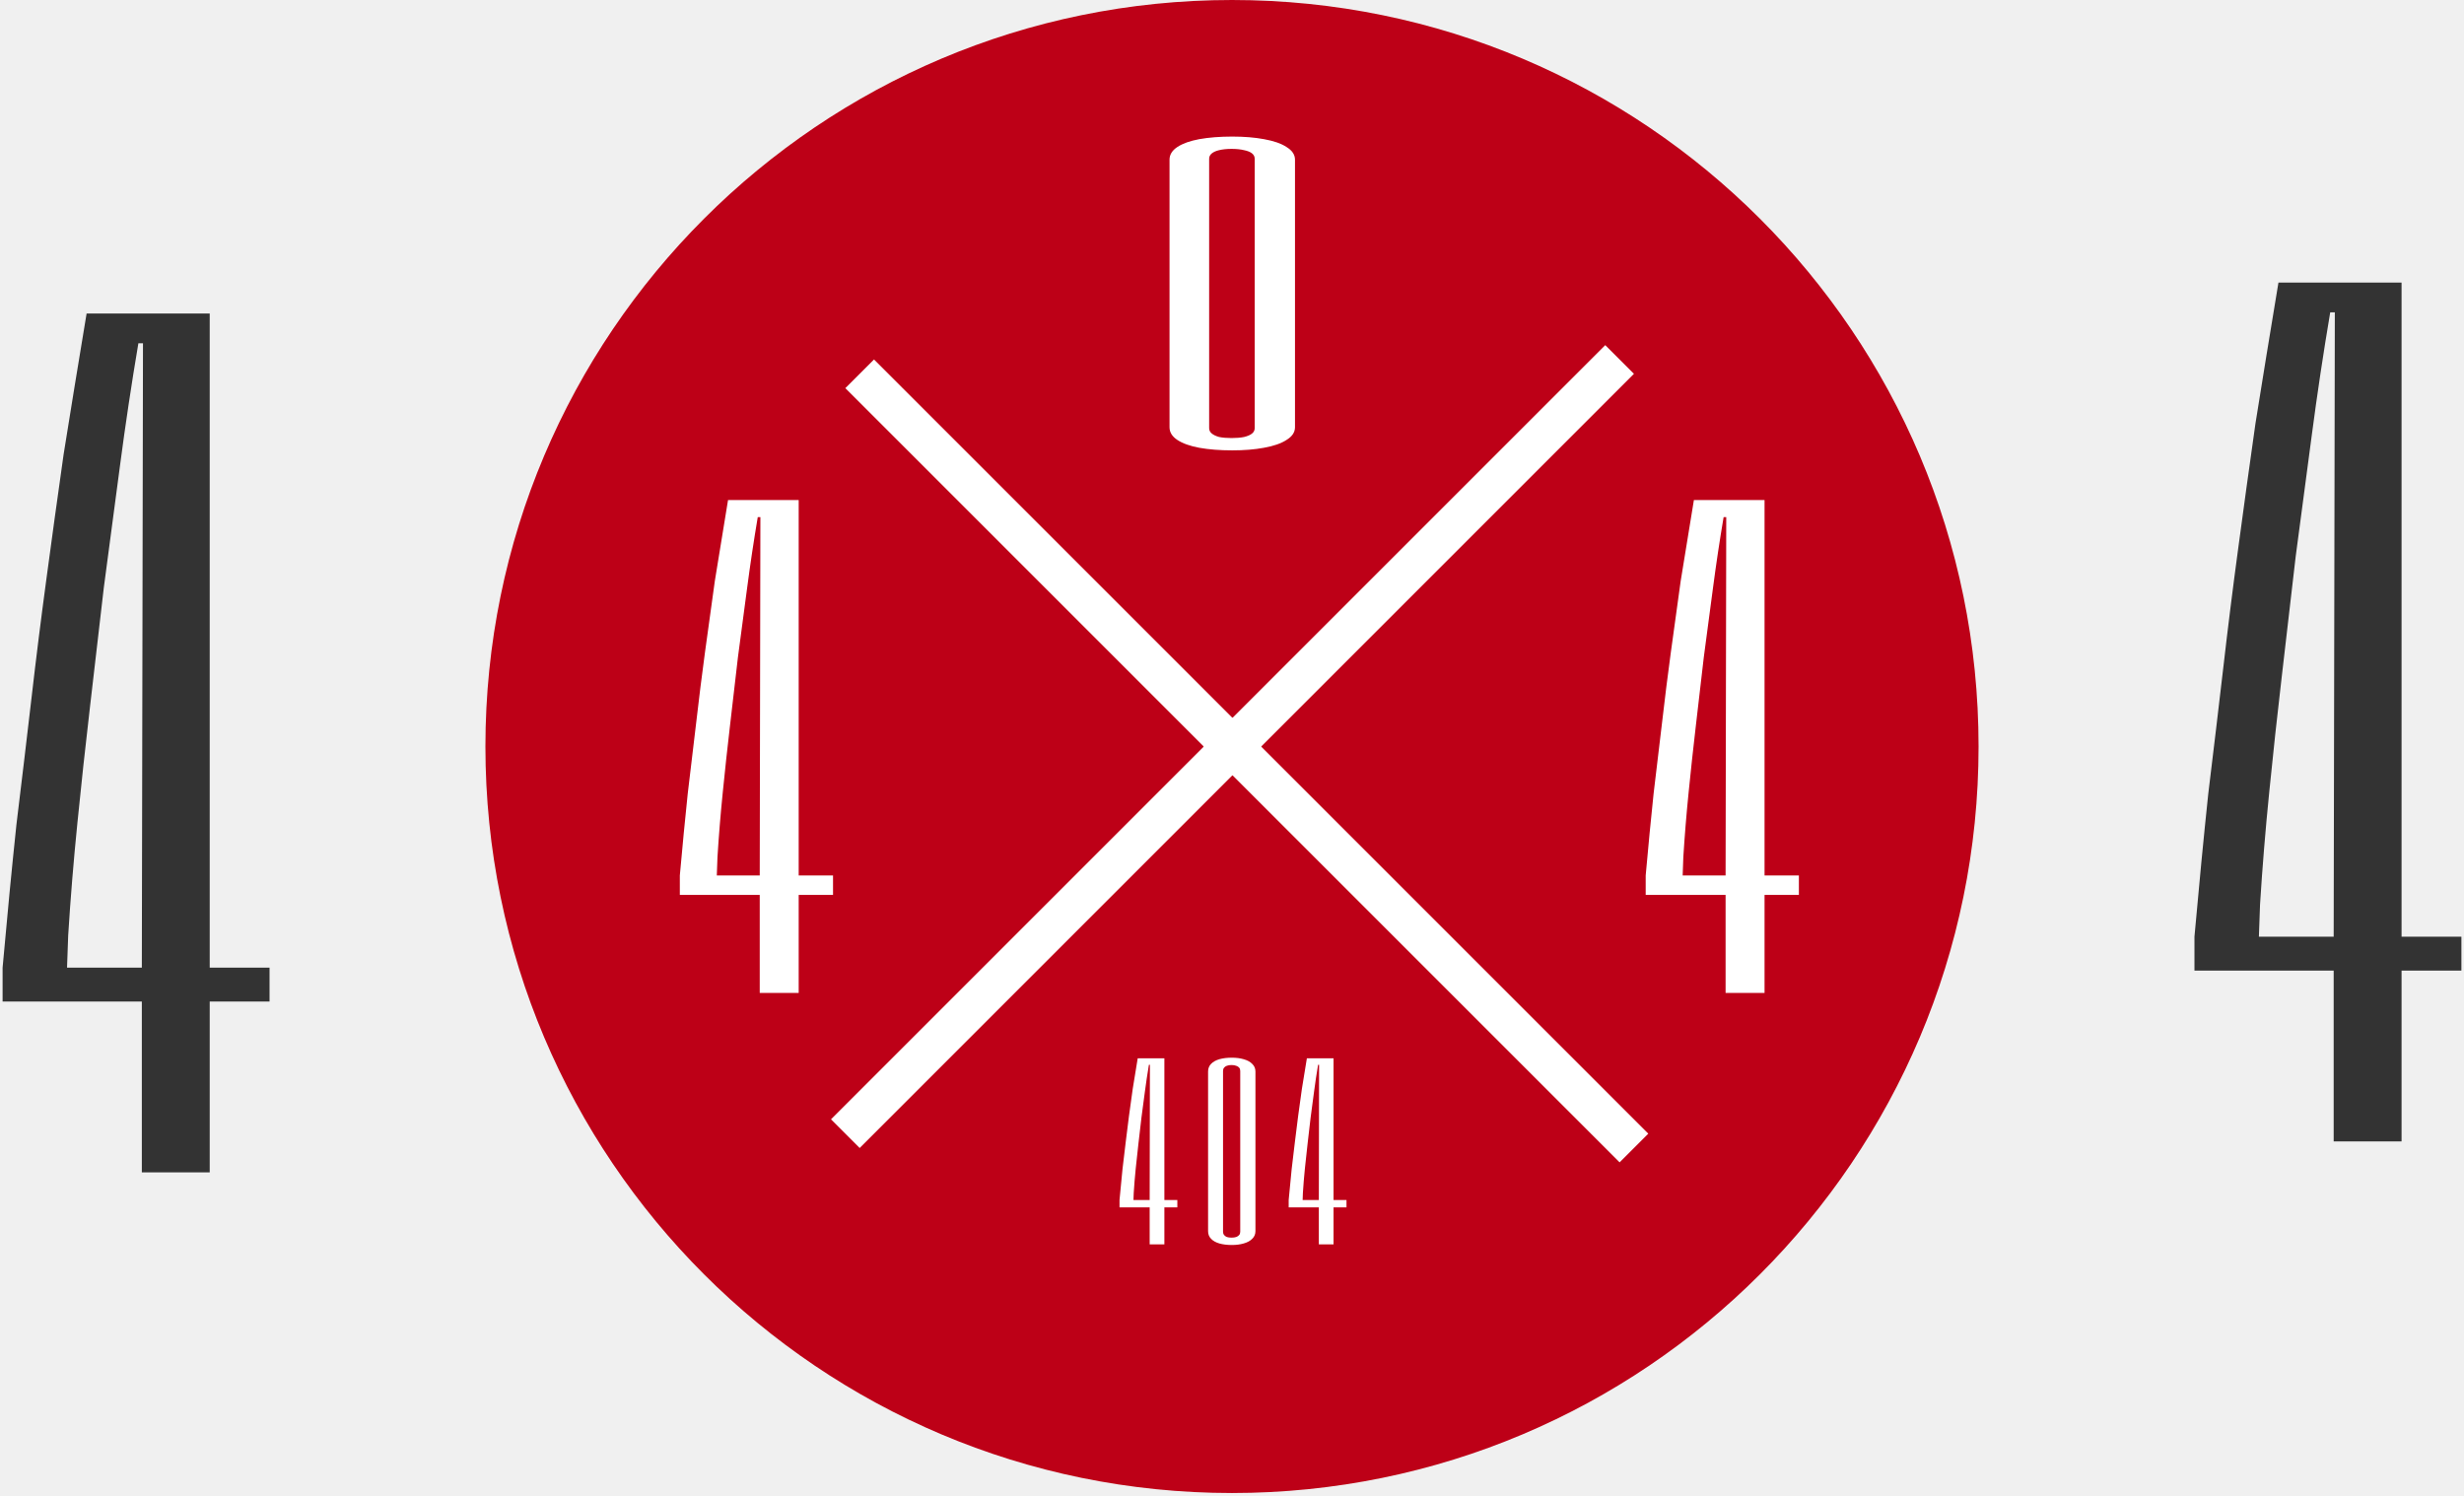
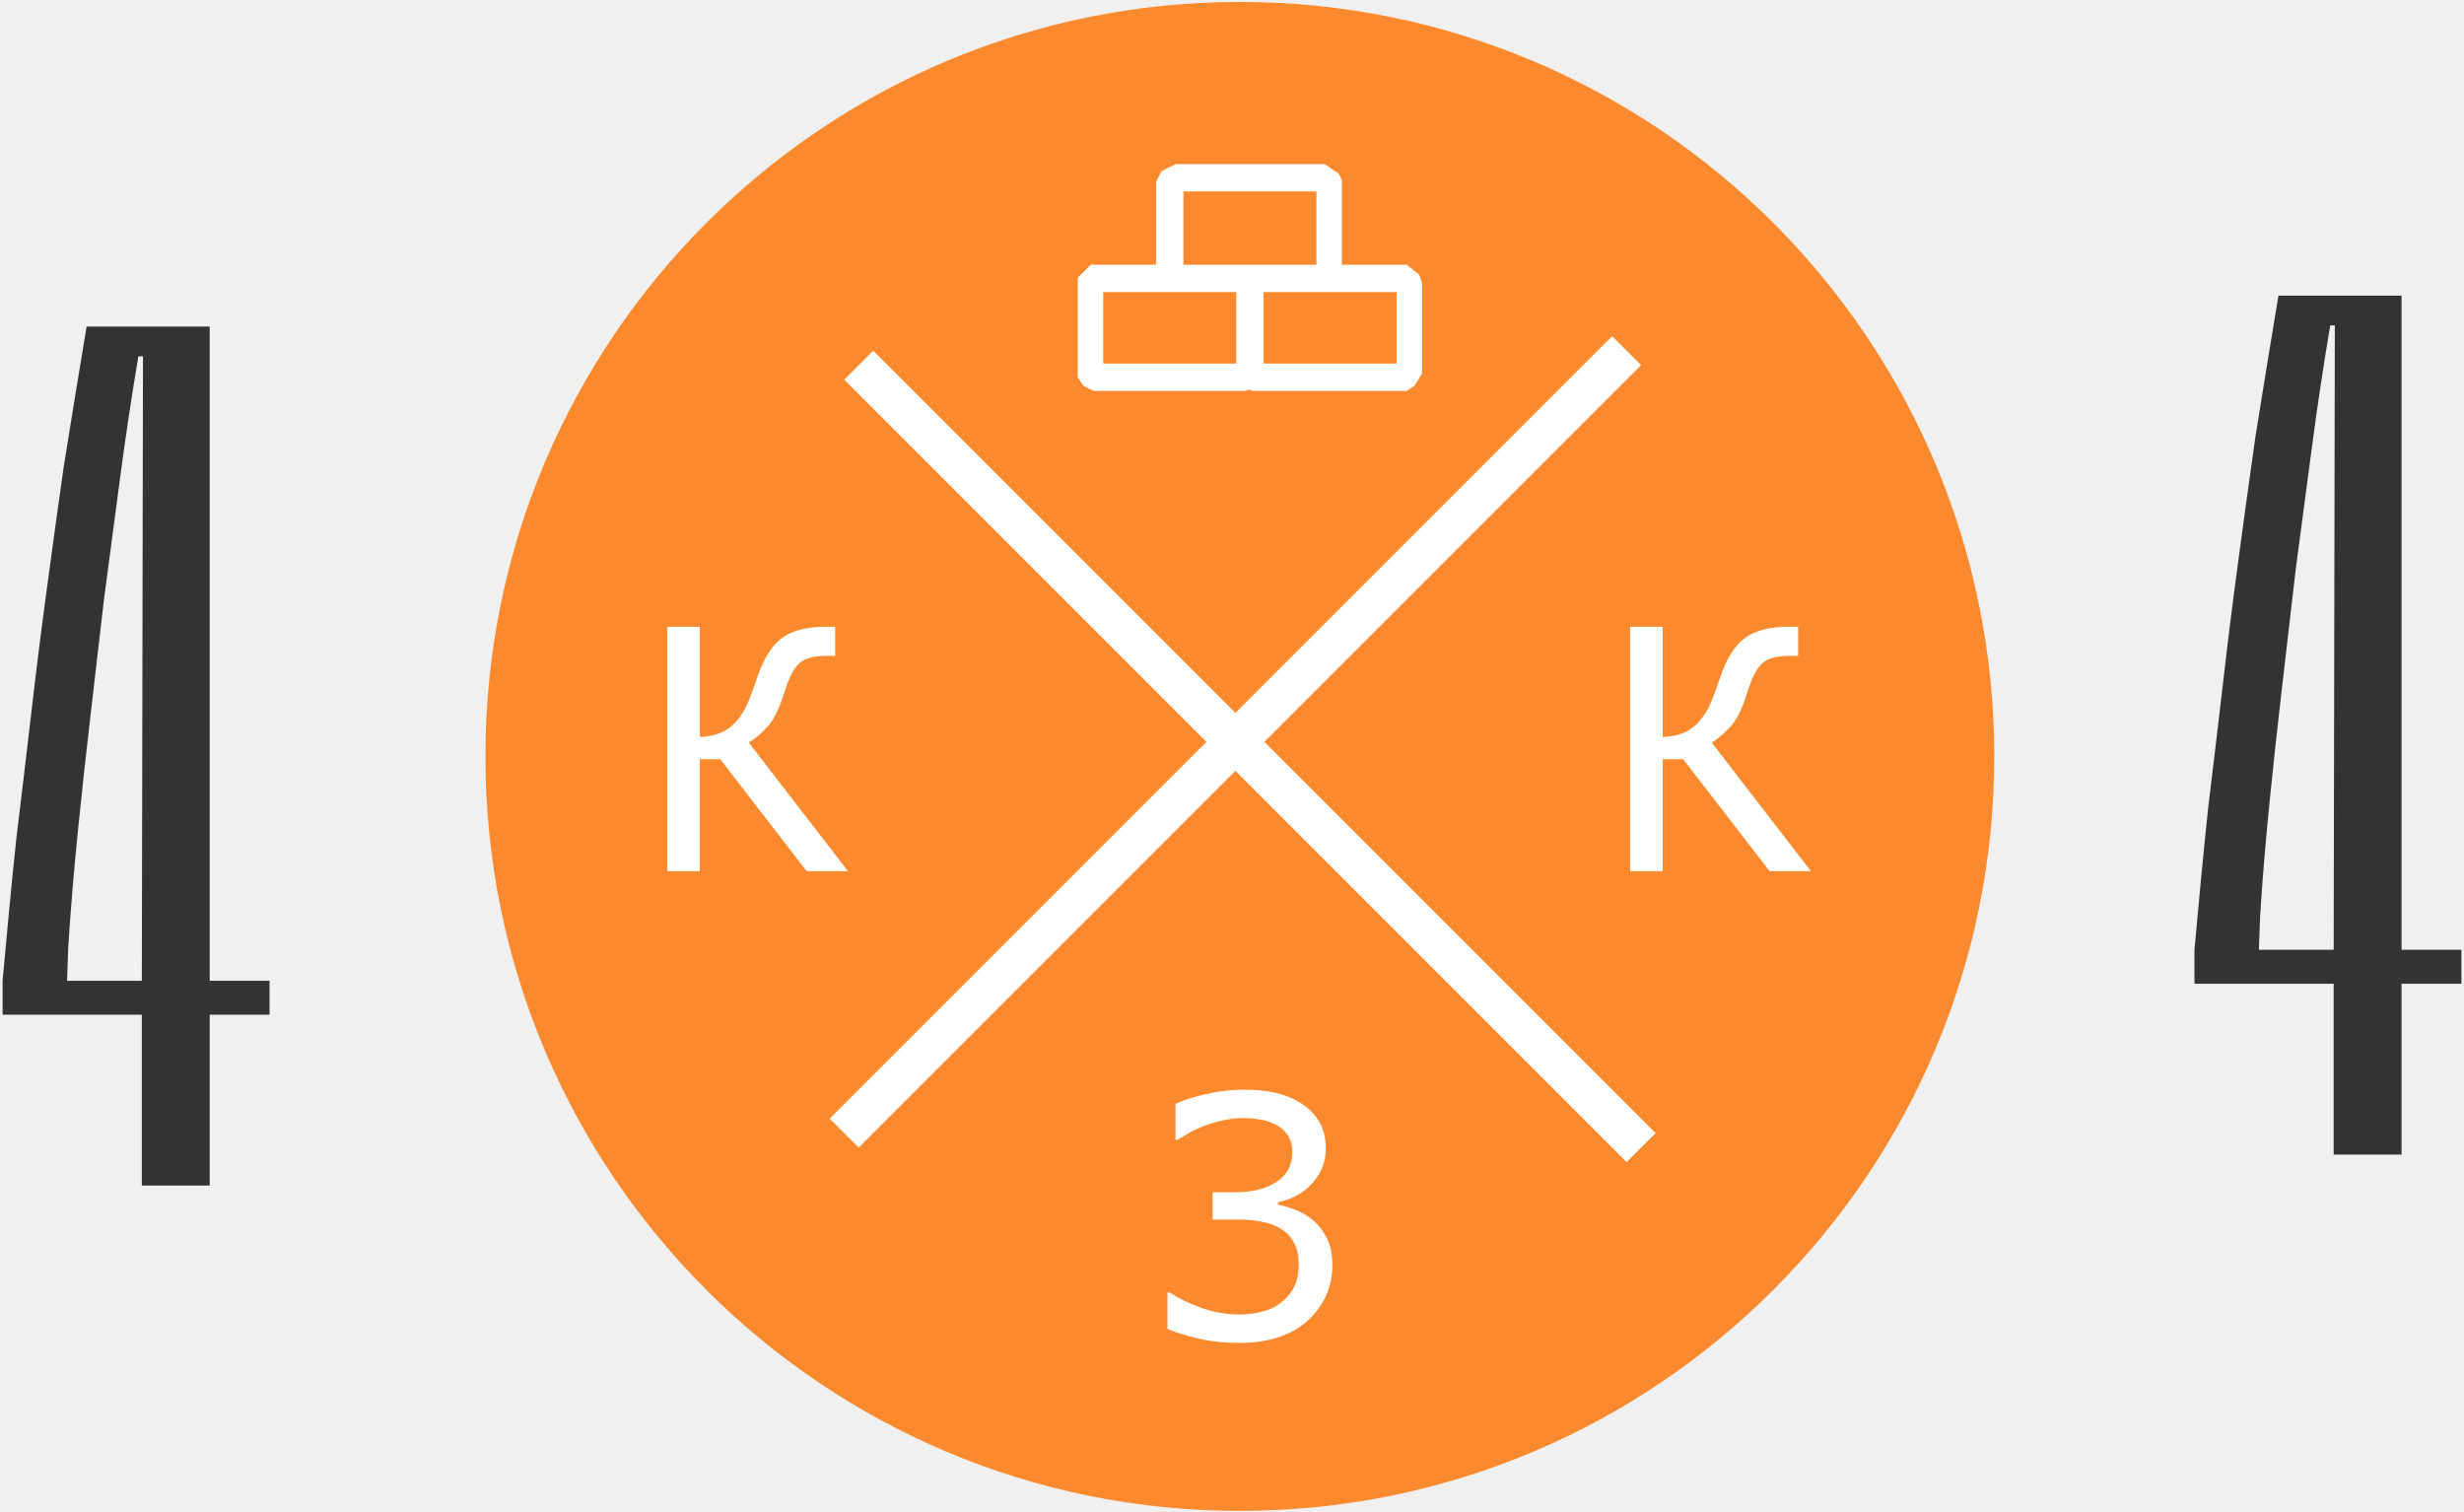
- <svg xmlns="http://www.w3.org/2000/svg" width="758" height="460" viewBox="0 0 758 460" fill="none">
-   <path d="M608.668 229.67C608.668 356.513 505.842 459.34 378.998 459.34C252.154 459.34 149.328 356.513 149.328 229.67C149.328 102.827 252.154 0 378.998 0C505.842 0 608.668 102.827 608.668 229.67Z" fill="#BD0017" />
-   <path d="M260.05 119.417L268.872 110.595L507.061 348.784L498.239 357.605L260.05 119.417Z" fill="white" />
-   <path d="M264.461 353.194L255.639 344.373L493.828 106.185L502.65 115.006L264.461 353.194Z" fill="white" />
-   <path d="M370.232 229.668L379.095 220.804L387.96 229.669L379.096 238.532L370.232 229.668Z" fill="white" />
-   <path d="M379.079 138.558C375.287 138.558 371.902 138.293 368.922 137.761C366.078 137.23 363.844 136.432 362.219 135.369C360.594 134.306 359.781 132.999 359.781 131.449V49.127C359.781 47.577 360.594 46.27 362.219 45.207C363.844 44.144 366.078 43.347 368.922 42.815C371.902 42.284 375.287 42.018 379.079 42.018C382.736 42.018 385.986 42.284 388.83 42.815C391.809 43.347 394.111 44.144 395.736 45.207C397.497 46.27 398.377 47.577 398.377 49.127V131.449C398.377 132.999 397.497 134.306 395.736 135.369C394.111 136.432 391.809 137.23 388.83 137.761C385.986 138.293 382.736 138.558 379.079 138.558ZM378.876 134.771C380.366 134.771 381.652 134.66 382.736 134.439C383.819 134.173 384.632 133.819 385.173 133.376C385.715 132.933 385.986 132.379 385.986 131.715V48.861C385.986 48.197 385.715 47.643 385.173 47.2C384.632 46.757 383.819 46.425 382.736 46.204C381.652 45.938 380.366 45.805 378.876 45.805C377.386 45.805 376.1 45.938 375.017 46.204C374.069 46.425 373.324 46.757 372.782 47.2C372.24 47.643 371.969 48.197 371.969 48.861V131.715C371.969 132.379 372.24 132.933 372.782 133.376C373.324 133.819 374.069 134.173 375.017 134.439C376.1 134.66 377.386 134.771 378.876 134.771Z" fill="white" />
-   <path d="M233.716 305.49V275.33H209.137V269.34C209.949 260.233 210.762 251.826 211.574 244.119C212.522 236.343 213.403 228.952 214.215 221.946C215.028 214.87 215.908 207.83 216.856 200.824C217.804 193.748 218.82 186.392 219.903 178.756C221.122 171.12 222.476 162.818 223.966 153.851H245.701V269.34H256.264V275.33H245.701V305.49H233.716ZM220.512 269.34H233.716L233.919 159.105H233.107C231.888 166.321 230.805 173.537 229.857 180.753C228.909 187.968 227.961 195.114 227.013 202.19C226.2 209.266 225.388 216.272 224.575 223.207C223.763 230.143 223.018 237.009 222.341 243.804C221.663 250.53 221.122 257.15 220.716 263.665L220.512 269.34Z" fill="white" />
-   <path d="M530.843 305.49V275.33H506.264V269.34C507.076 260.233 507.889 251.826 508.701 244.119C509.649 236.343 510.53 228.952 511.342 221.946C512.155 214.87 513.035 207.83 513.983 200.824C514.931 193.748 515.947 186.392 517.03 178.756C518.249 171.12 519.603 162.818 521.093 153.851H542.828V269.34H553.391V275.33H542.828V305.49H530.843ZM517.639 269.34H530.843L531.046 159.105H530.234C529.015 166.321 527.932 173.537 526.984 180.753C526.036 187.968 525.088 195.114 524.14 202.19C523.327 209.266 522.515 216.272 521.702 223.207C520.89 230.143 520.145 237.009 519.468 243.804C518.79 250.53 518.249 257.15 517.842 263.665L517.639 269.34Z" fill="white" />
-   <path d="M353.673 382.835V371.452H344.396V369.192C344.703 365.754 345.01 362.582 345.316 359.673C345.674 356.738 346.006 353.949 346.313 351.305C346.62 348.634 346.952 345.977 347.31 343.333C347.668 340.663 348.051 337.886 348.46 335.005C348.92 332.123 349.431 328.989 349.993 325.605H358.196V369.192H362.183V371.452H358.196V382.835H353.673ZM348.69 369.192H353.673L353.75 327.588H353.443C352.983 330.311 352.574 333.035 352.216 335.758C351.859 338.481 351.501 341.178 351.143 343.849C350.836 346.519 350.53 349.163 350.223 351.781C349.916 354.398 349.635 356.989 349.38 359.554C349.124 362.092 348.92 364.591 348.766 367.05L348.69 369.192Z" fill="white" />
-   <path d="M378.926 383.033C377.495 383.033 376.218 382.874 375.093 382.557C374.02 382.24 373.177 381.764 372.563 381.129C371.95 380.495 371.643 379.715 371.643 378.789V329.65C371.643 328.725 371.95 327.945 372.563 327.31C373.177 326.676 374.02 326.2 375.093 325.883C376.218 325.565 377.495 325.407 378.926 325.407C380.306 325.407 381.533 325.565 382.606 325.883C383.731 326.2 384.6 326.676 385.213 327.31C385.877 327.945 386.21 328.725 386.21 329.65V378.789C386.21 379.715 385.877 380.495 385.213 381.129C384.6 381.764 383.731 382.24 382.606 382.557C381.533 382.874 380.306 383.033 378.926 383.033ZM378.85 380.772C379.412 380.772 379.898 380.706 380.306 380.574C380.715 380.415 381.022 380.204 381.226 379.94C381.431 379.675 381.533 379.345 381.533 378.948V329.492C381.533 329.095 381.431 328.765 381.226 328.5C381.022 328.236 380.715 328.038 380.306 327.905C379.898 327.747 379.412 327.667 378.85 327.667C378.288 327.667 377.802 327.747 377.393 327.905C377.035 328.038 376.754 328.236 376.55 328.5C376.345 328.765 376.243 329.095 376.243 329.492V378.948C376.243 379.345 376.345 379.675 376.55 379.94C376.754 380.204 377.035 380.415 377.393 380.574C377.802 380.706 378.288 380.772 378.85 380.772Z" fill="white" />
-   <path d="M405.713 382.835V371.452H396.437V369.192C396.743 365.754 397.05 362.582 397.357 359.673C397.715 356.738 398.047 353.949 398.353 351.305C398.66 348.634 398.992 345.977 399.35 343.333C399.708 340.663 400.091 337.886 400.5 335.005C400.96 332.123 401.471 328.989 402.033 325.605H410.237V369.192H414.223V371.452H410.237V382.835H405.713ZM400.73 369.192H405.713L405.79 327.588H405.483C405.023 330.311 404.614 333.035 404.257 335.758C403.899 338.481 403.541 341.178 403.183 343.849C402.877 346.519 402.57 349.163 402.263 351.781C401.957 354.398 401.676 356.989 401.42 359.554C401.165 362.092 400.96 364.591 400.807 367.05L400.73 369.192Z" fill="white" />
-   <path d="M43.631 360.686V308.133H0.801V297.696C2.217 281.826 3.633 267.177 5.048 253.749C6.7 240.198 8.234 227.319 9.65 215.112C11.066 202.782 12.6 190.514 14.252 178.306C15.903 165.977 17.673 153.159 19.561 139.853C21.685 126.547 24.044 112.081 26.64 96.455H64.515V297.696H82.921V308.133H64.515V360.686H43.631ZM20.623 297.696H43.631L43.985 105.611H42.569C40.445 118.185 38.557 130.758 36.905 143.332C35.253 155.906 33.602 168.357 31.95 180.687C30.534 193.016 29.118 205.224 27.702 217.309C26.286 229.395 24.988 241.358 23.808 253.199C22.629 264.919 21.685 276.455 20.977 287.808L20.623 297.696Z" fill="#333333" />
-   <path d="M717.909 351.165V298.612H675.08V288.174C676.495 272.305 677.911 257.656 679.327 244.227C680.979 230.677 682.513 217.798 683.929 205.591C685.344 193.261 686.878 180.993 688.53 168.785C690.182 156.456 691.952 143.638 693.84 130.332C695.963 117.025 698.323 102.559 700.919 86.934H738.793V288.174H757.199V298.612H738.793V351.165H717.909ZM694.902 288.174H717.909L718.263 96.09H716.847C714.724 108.663 712.836 121.237 711.184 133.811C709.532 146.384 707.88 158.836 706.229 171.166C704.813 183.495 703.397 195.703 701.981 207.788C700.565 219.873 699.267 231.837 698.087 243.678C696.907 255.397 695.963 266.933 695.256 278.286L694.902 288.174Z" fill="#333333" />
+ <svg xmlns="http://www.w3.org/2000/svg" width="758" height="465" viewBox="0 0 758 465" fill="none">
+   <path d="M43.631 364.686V312.133H0.801V301.696C2.217 285.826 3.633 271.177 5.048 257.749C6.7 244.198 8.234 231.319 9.65 219.112C11.066 206.782 12.6 194.514 14.252 182.306C15.903 169.977 17.673 157.159 19.561 143.853C21.685 130.547 24.044 116.081 26.64 100.455H64.515V301.696H82.921V312.133H64.515V364.686H43.631ZM20.623 301.696H43.631L43.985 109.611H42.569C40.445 122.185 38.557 134.758 36.905 147.332C35.253 159.906 33.602 172.357 31.95 184.687C30.534 197.016 29.118 209.224 27.702 221.309C26.286 233.395 24.988 245.358 23.808 257.199C22.629 268.919 21.685 280.455 20.977 291.808L20.623 301.696Z" fill="#333333" />
+   <path d="M717.909 355.165V302.612H675.08V292.174C676.495 276.305 677.911 261.656 679.327 248.227C680.979 234.677 682.513 221.798 683.929 209.591C685.344 197.261 686.878 184.993 688.53 172.785C690.182 160.456 691.952 147.638 693.84 134.332C695.963 121.025 698.323 106.559 700.919 90.934H738.793V292.174H757.199V302.612H738.793V355.165H717.909ZM694.902 292.174H717.909L718.263 100.09H716.847C714.724 112.663 712.836 125.237 711.184 137.811C709.532 150.384 707.88 162.836 706.229 175.166C704.813 187.495 703.397 199.703 701.981 211.788C700.565 223.873 699.267 235.837 698.087 247.678C696.907 259.397 695.963 270.933 695.256 282.286L694.902 292.174Z" fill="#333333" />
+   <circle cx="381.415" cy="232.683" r="232.087" fill="#FB8A2E" />
+   <path d="M557.086 267.972H544.365L517.813 233.544H511.503V267.972H501.508V192.807H511.503V226.679C515.44 226.545 518.553 225.552 520.842 223.701C523.164 221.85 525.048 219.191 526.495 215.725C527.101 214.211 527.64 212.78 528.111 211.434C528.616 210.054 529.019 208.893 529.322 207.951C531.341 202.196 533.916 198.242 537.046 196.088C540.175 193.901 544.517 192.807 550.07 192.807H553.149V201.742H550.625C546.519 201.742 543.642 202.55 541.993 204.165C540.344 205.747 538.829 208.759 537.45 213.201C536.07 217.643 534.522 220.908 532.805 222.994C531.089 225.047 529.019 226.864 526.596 228.446L557.086 267.972Z" fill="white" />
+   <path d="M260.856 267.972H248.135L221.582 233.544H215.272V267.972H205.277V192.807H215.272V226.679C219.21 226.545 222.323 225.552 224.611 223.701C226.933 221.85 228.818 219.191 230.265 215.725C230.871 214.211 231.409 212.78 231.88 211.434C232.385 210.054 232.789 208.893 233.092 207.951C235.111 202.196 237.685 198.242 240.815 196.088C243.945 193.901 248.286 192.807 253.839 192.807H256.918V201.742H254.394C250.289 201.742 247.411 202.55 245.762 204.165C244.113 205.747 242.599 208.759 241.219 213.201C239.839 217.643 238.291 220.908 236.575 222.994C234.859 225.047 232.789 226.864 230.366 228.446L260.856 267.972Z" fill="white" />
+   <path d="M404.072 375.487C405.754 376.934 407.134 378.752 408.211 380.939C409.322 383.093 409.877 385.886 409.877 389.319C409.877 392.684 409.204 395.814 407.858 398.708C406.512 401.569 404.661 404.076 402.305 406.23C399.882 408.451 396.887 410.15 393.319 411.328C389.752 412.506 385.781 413.095 381.406 413.095C376.728 413.095 372.438 412.641 368.534 411.732C364.63 410.79 361.5 409.814 359.145 408.804V397.598H359.851C362.544 399.381 365.808 400.963 369.644 402.343C373.514 403.689 377.385 404.362 381.255 404.362C383.711 404.362 386.151 404.042 388.574 403.403C391.031 402.73 393.084 401.653 394.733 400.172C396.382 398.691 397.593 397.093 398.367 395.376C399.141 393.626 399.528 391.439 399.528 388.814C399.528 386.256 399.057 384.103 398.115 382.353C397.206 380.603 395.911 379.189 394.228 378.112C392.579 377.035 390.594 376.278 388.271 375.841C385.983 375.37 383.526 375.134 380.901 375.134H373.027V366.754H379.892C385.209 366.754 389.483 365.694 392.714 363.574C395.944 361.454 397.56 358.358 397.56 354.286C397.56 352.435 397.156 350.853 396.348 349.541C395.574 348.195 394.464 347.101 393.017 346.259C391.435 345.351 389.769 344.745 388.019 344.442C386.303 344.106 384.418 343.937 382.365 343.937C380.211 343.937 378.091 344.19 376.005 344.695C373.918 345.166 371.95 345.755 370.099 346.461C368.349 347.168 366.817 347.908 365.505 348.682C364.193 349.457 363.116 350.096 362.274 350.601H361.618V339.546C363.906 338.469 367.019 337.476 370.957 336.567C374.894 335.659 378.781 335.204 382.618 335.204C386.488 335.204 389.82 335.541 392.613 336.214C395.406 336.853 397.964 337.913 400.286 339.394C402.81 341.043 404.694 342.995 405.939 345.25C407.218 347.471 407.858 350.13 407.858 353.226C407.858 357.298 406.495 360.848 403.769 363.877C401.077 366.906 397.543 368.891 393.168 369.834V370.591C394.851 370.894 396.668 371.432 398.62 372.206C400.605 372.98 402.423 374.074 404.072 375.487Z" fill="white" />
+   <path d="M362.137 52.382H406.878L410.32 54.677L410.893 55.824V83.357H432.117L434.985 85.651L435.558 87.372V114.331L433.838 117.2L432.117 118.347H385.655L383.934 117.773L382.787 118.347H336.899L334.604 117.2L333.457 115.479V86.225L336.325 83.357H357.548V56.398L358.696 54.103L362.137 52.382ZM362.711 56.971L362.137 57.545V82.783L362.711 83.357H405.731L406.878 82.21V58.118L406.305 56.971H362.711ZM338.046 87.946L337.472 88.519V113.184L338.046 113.758H381.64L382.213 113.184V88.519L381.64 87.946H338.046ZM386.802 87.946V113.758H430.97L431.543 112.611V89.093L430.97 87.946H386.802Z" fill="white" stroke="white" stroke-width="3.817" />
+   <path d="M259.707 116.791L268.622 107.876L509.317 348.571L500.402 357.486L259.707 116.791Z" fill="white" />
+   <path d="M264.165 353.028L255.25 344.114L495.945 103.419L504.86 112.333L264.165 353.028Z" fill="white" />
</svg>
